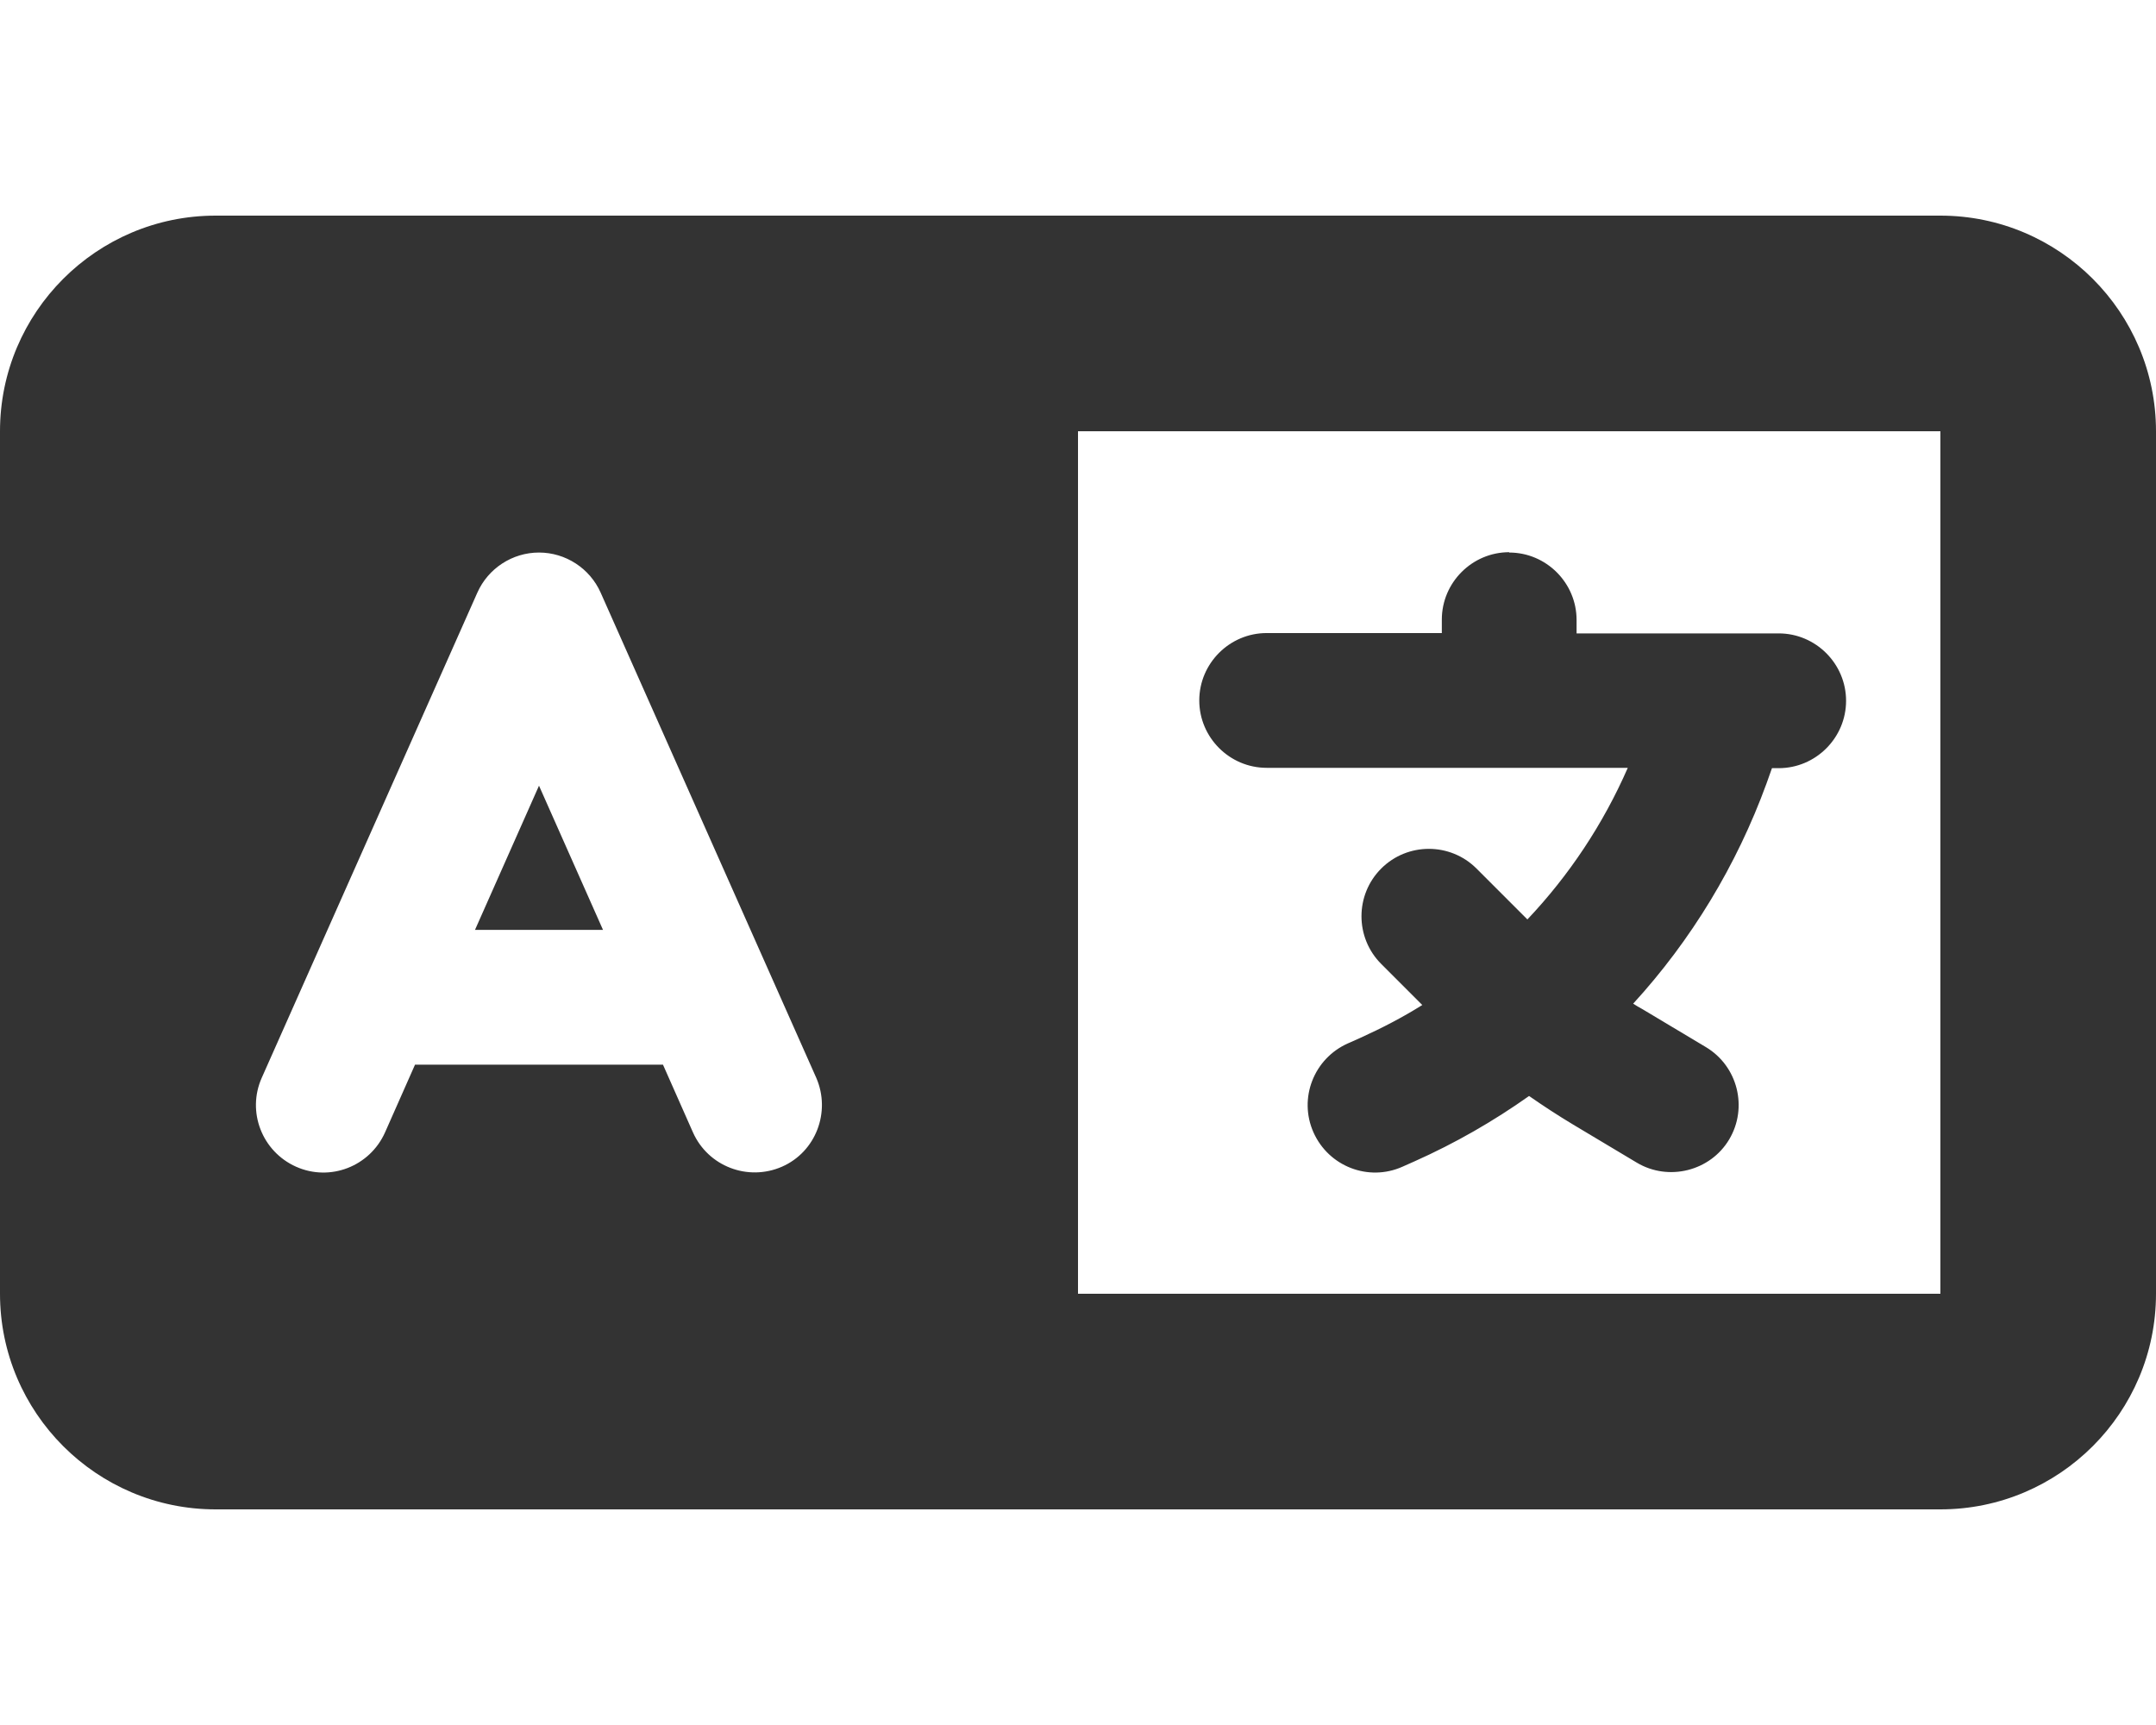
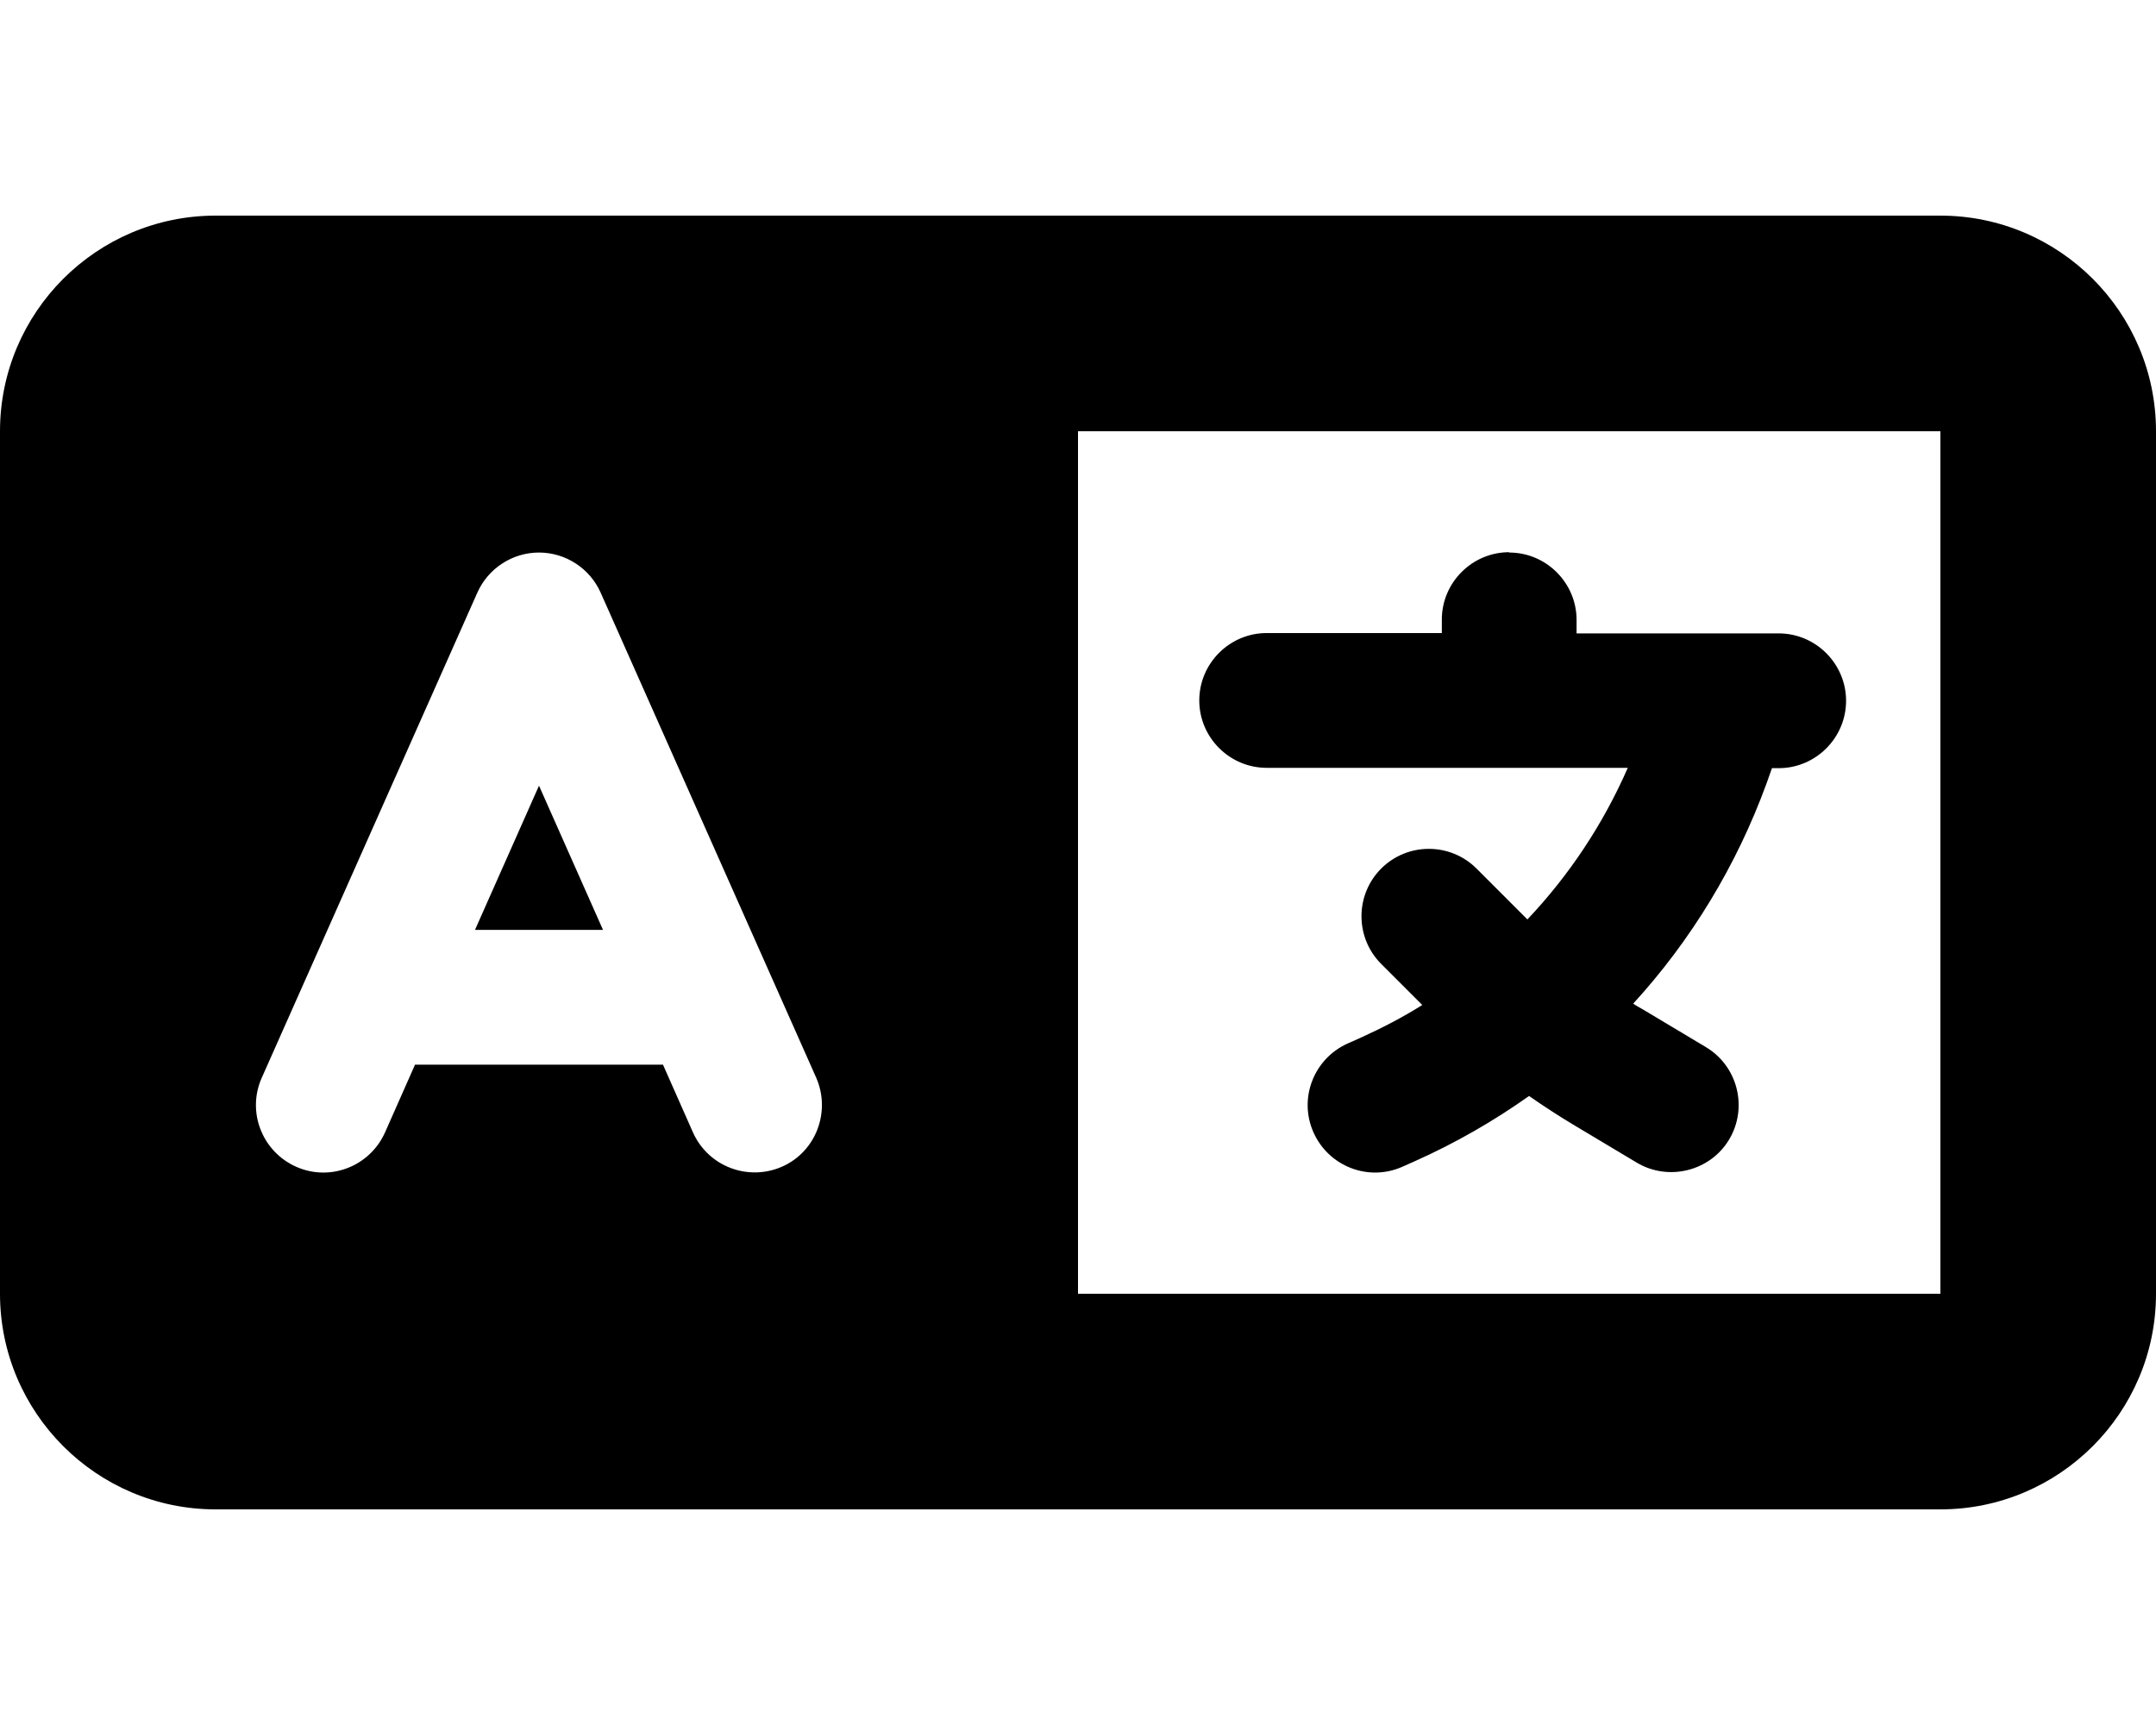
<svg xmlns="http://www.w3.org/2000/svg" viewBox="0 0 640 512">
-   <path d="M0 128C0 92.7 28.7 64 64 64H256h48 16H576c35.3 0 64 28.7 64 64V384c0 35.3-28.7 64-64 64H320 304 256 64c-35.3 0-64-28.7-64-64V128zm320 0V384H576V128H320zM178.3 175.9c-3.2-7.2-10.4-11.9-18.3-11.9s-15.1 4.7-18.3 11.9l-64 144c-4.5 10.1 .1 21.9 10.2 26.4s21.9-.1 26.4-10.2l8.9-20.1h73.6l8.9 20.1c4.5 10.1 16.3 14.6 26.4 10.2s14.6-16.3 10.2-26.4l-64-144zM160 233.2L179 276H141l19-42.8zM448 164c11 0 20 9 20 20v4h44 16c11 0 20 9 20 20s-9 20-20 20h-2l-1.6 4.5c-8.9 24.4-22.4 46.6-39.6 65.4c.9 .6 1.8 1.1 2.7 1.6l18.9 11.3c9.5 5.7 12.5 18 6.9 27.4s-18 12.5-27.4 6.9l-18.9-11.3c-4.5-2.7-8.8-5.5-13.1-8.5c-10.6 7.5-21.9 14-34 19.4l-3.6 1.6c-10.1 4.5-21.9-.1-26.4-10.2s.1-21.9 10.2-26.4l3.6-1.6c6.4-2.9 12.6-6.1 18.5-9.8l-12.2-12.2c-7.8-7.8-7.8-20.5 0-28.3s20.5-7.8 28.3 0l14.6 14.6 .5 .5c12.4-13.1 22.5-28.3 29.8-45H448 376c-11 0-20-9-20-20s9-20 20-20h52v-4c0-11 9-20 20-20z" fill="#333" />
+   <path d="M0 128C0 92.7 28.7 64 64 64H256h48 16H576c35.3 0 64 28.7 64 64V384c0 35.3-28.7 64-64 64H320 304 256 64c-35.3 0-64-28.7-64-64V128zm320 0V384H576V128H320zM178.3 175.9c-3.2-7.2-10.4-11.9-18.3-11.9s-15.1 4.7-18.3 11.9l-64 144c-4.5 10.1 .1 21.9 10.2 26.4s21.9-.1 26.4-10.2l8.9-20.1h73.6l8.9 20.1c4.5 10.1 16.3 14.6 26.4 10.2s14.6-16.3 10.2-26.4l-64-144zM160 233.2L179 276H141l19-42.8zM448 164c11 0 20 9 20 20v4h44 16c11 0 20 9 20 20s-9 20-20 20h-2l-1.6 4.5c-8.9 24.4-22.4 46.6-39.6 65.4c.9 .6 1.8 1.1 2.7 1.6l18.9 11.3c9.5 5.7 12.5 18 6.9 27.4s-18 12.5-27.4 6.9l-18.9-11.3c-4.5-2.7-8.8-5.5-13.1-8.5c-10.6 7.5-21.9 14-34 19.4l-3.6 1.6c-10.1 4.5-21.9-.1-26.4-10.2s.1-21.9 10.2-26.4l3.6-1.6c6.4-2.9 12.6-6.1 18.5-9.8l-12.2-12.2c-7.8-7.8-7.8-20.5 0-28.3s20.5-7.8 28.3 0l14.6 14.6 .5 .5c12.4-13.1 22.5-28.3 29.8-45H448 376c-11 0-20-9-20-20s9-20 20-20h52v-4c0-11 9-20 20-20z" fill="#000000" />
</svg>
